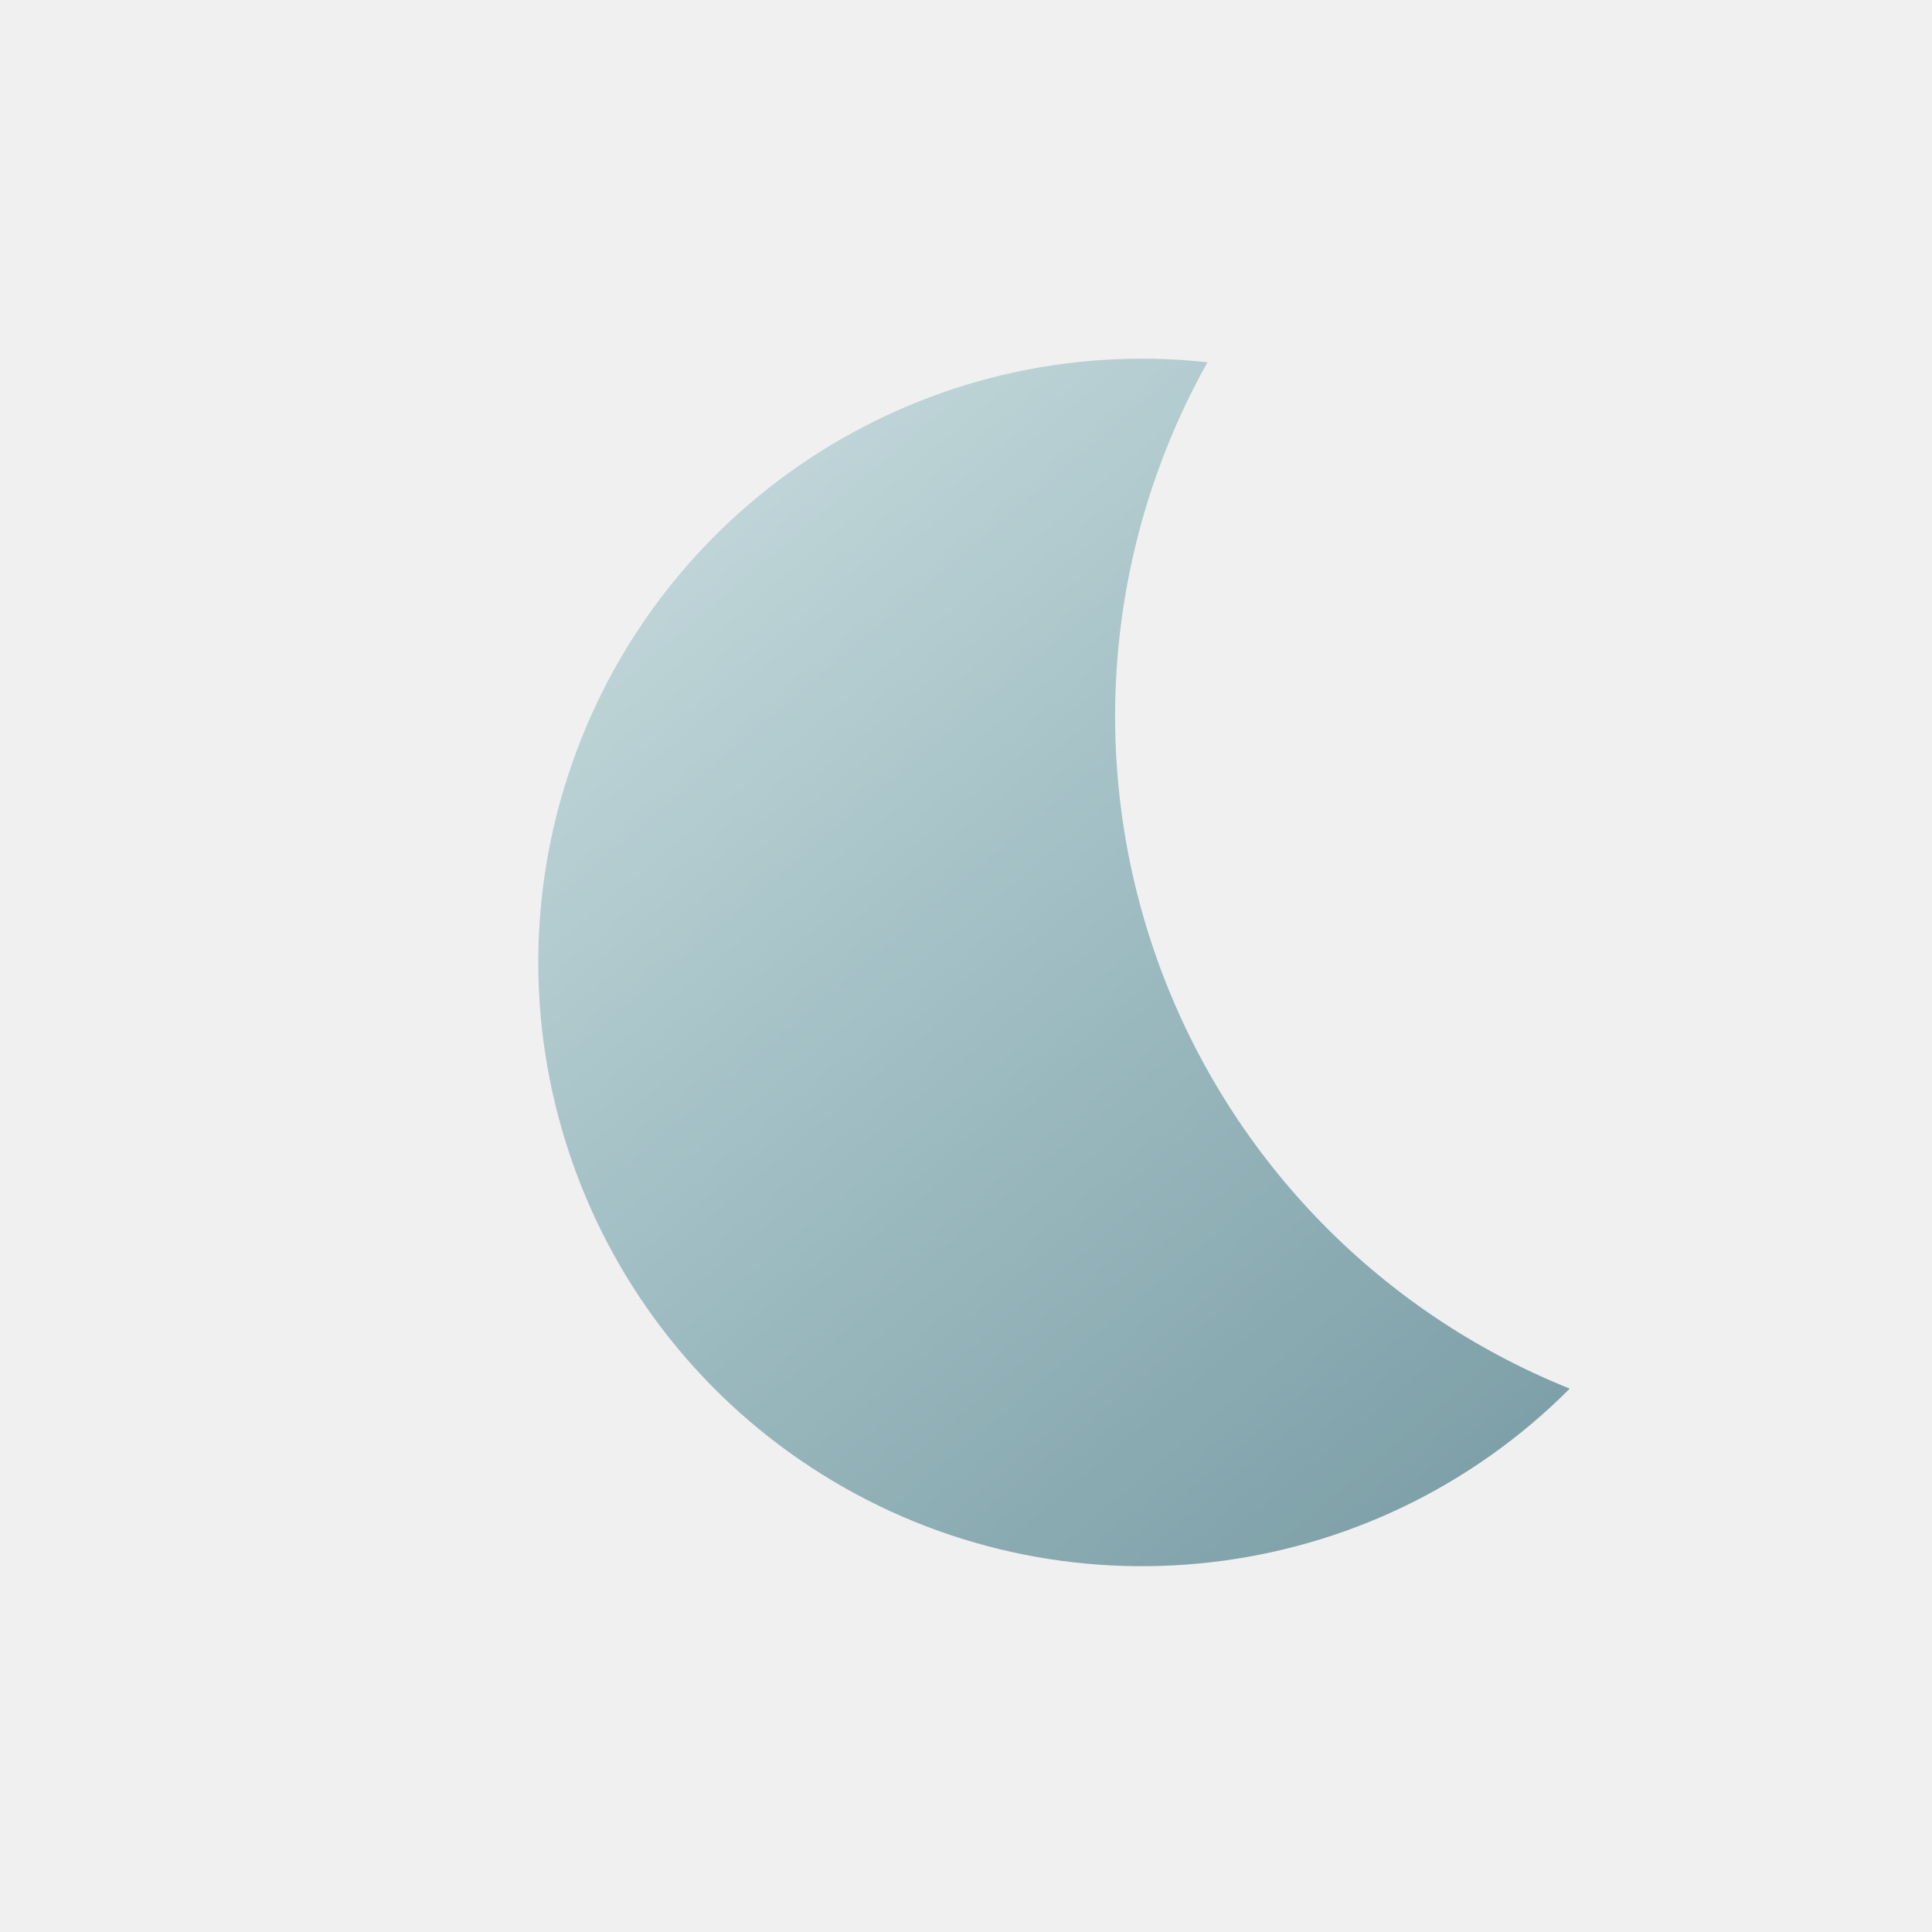
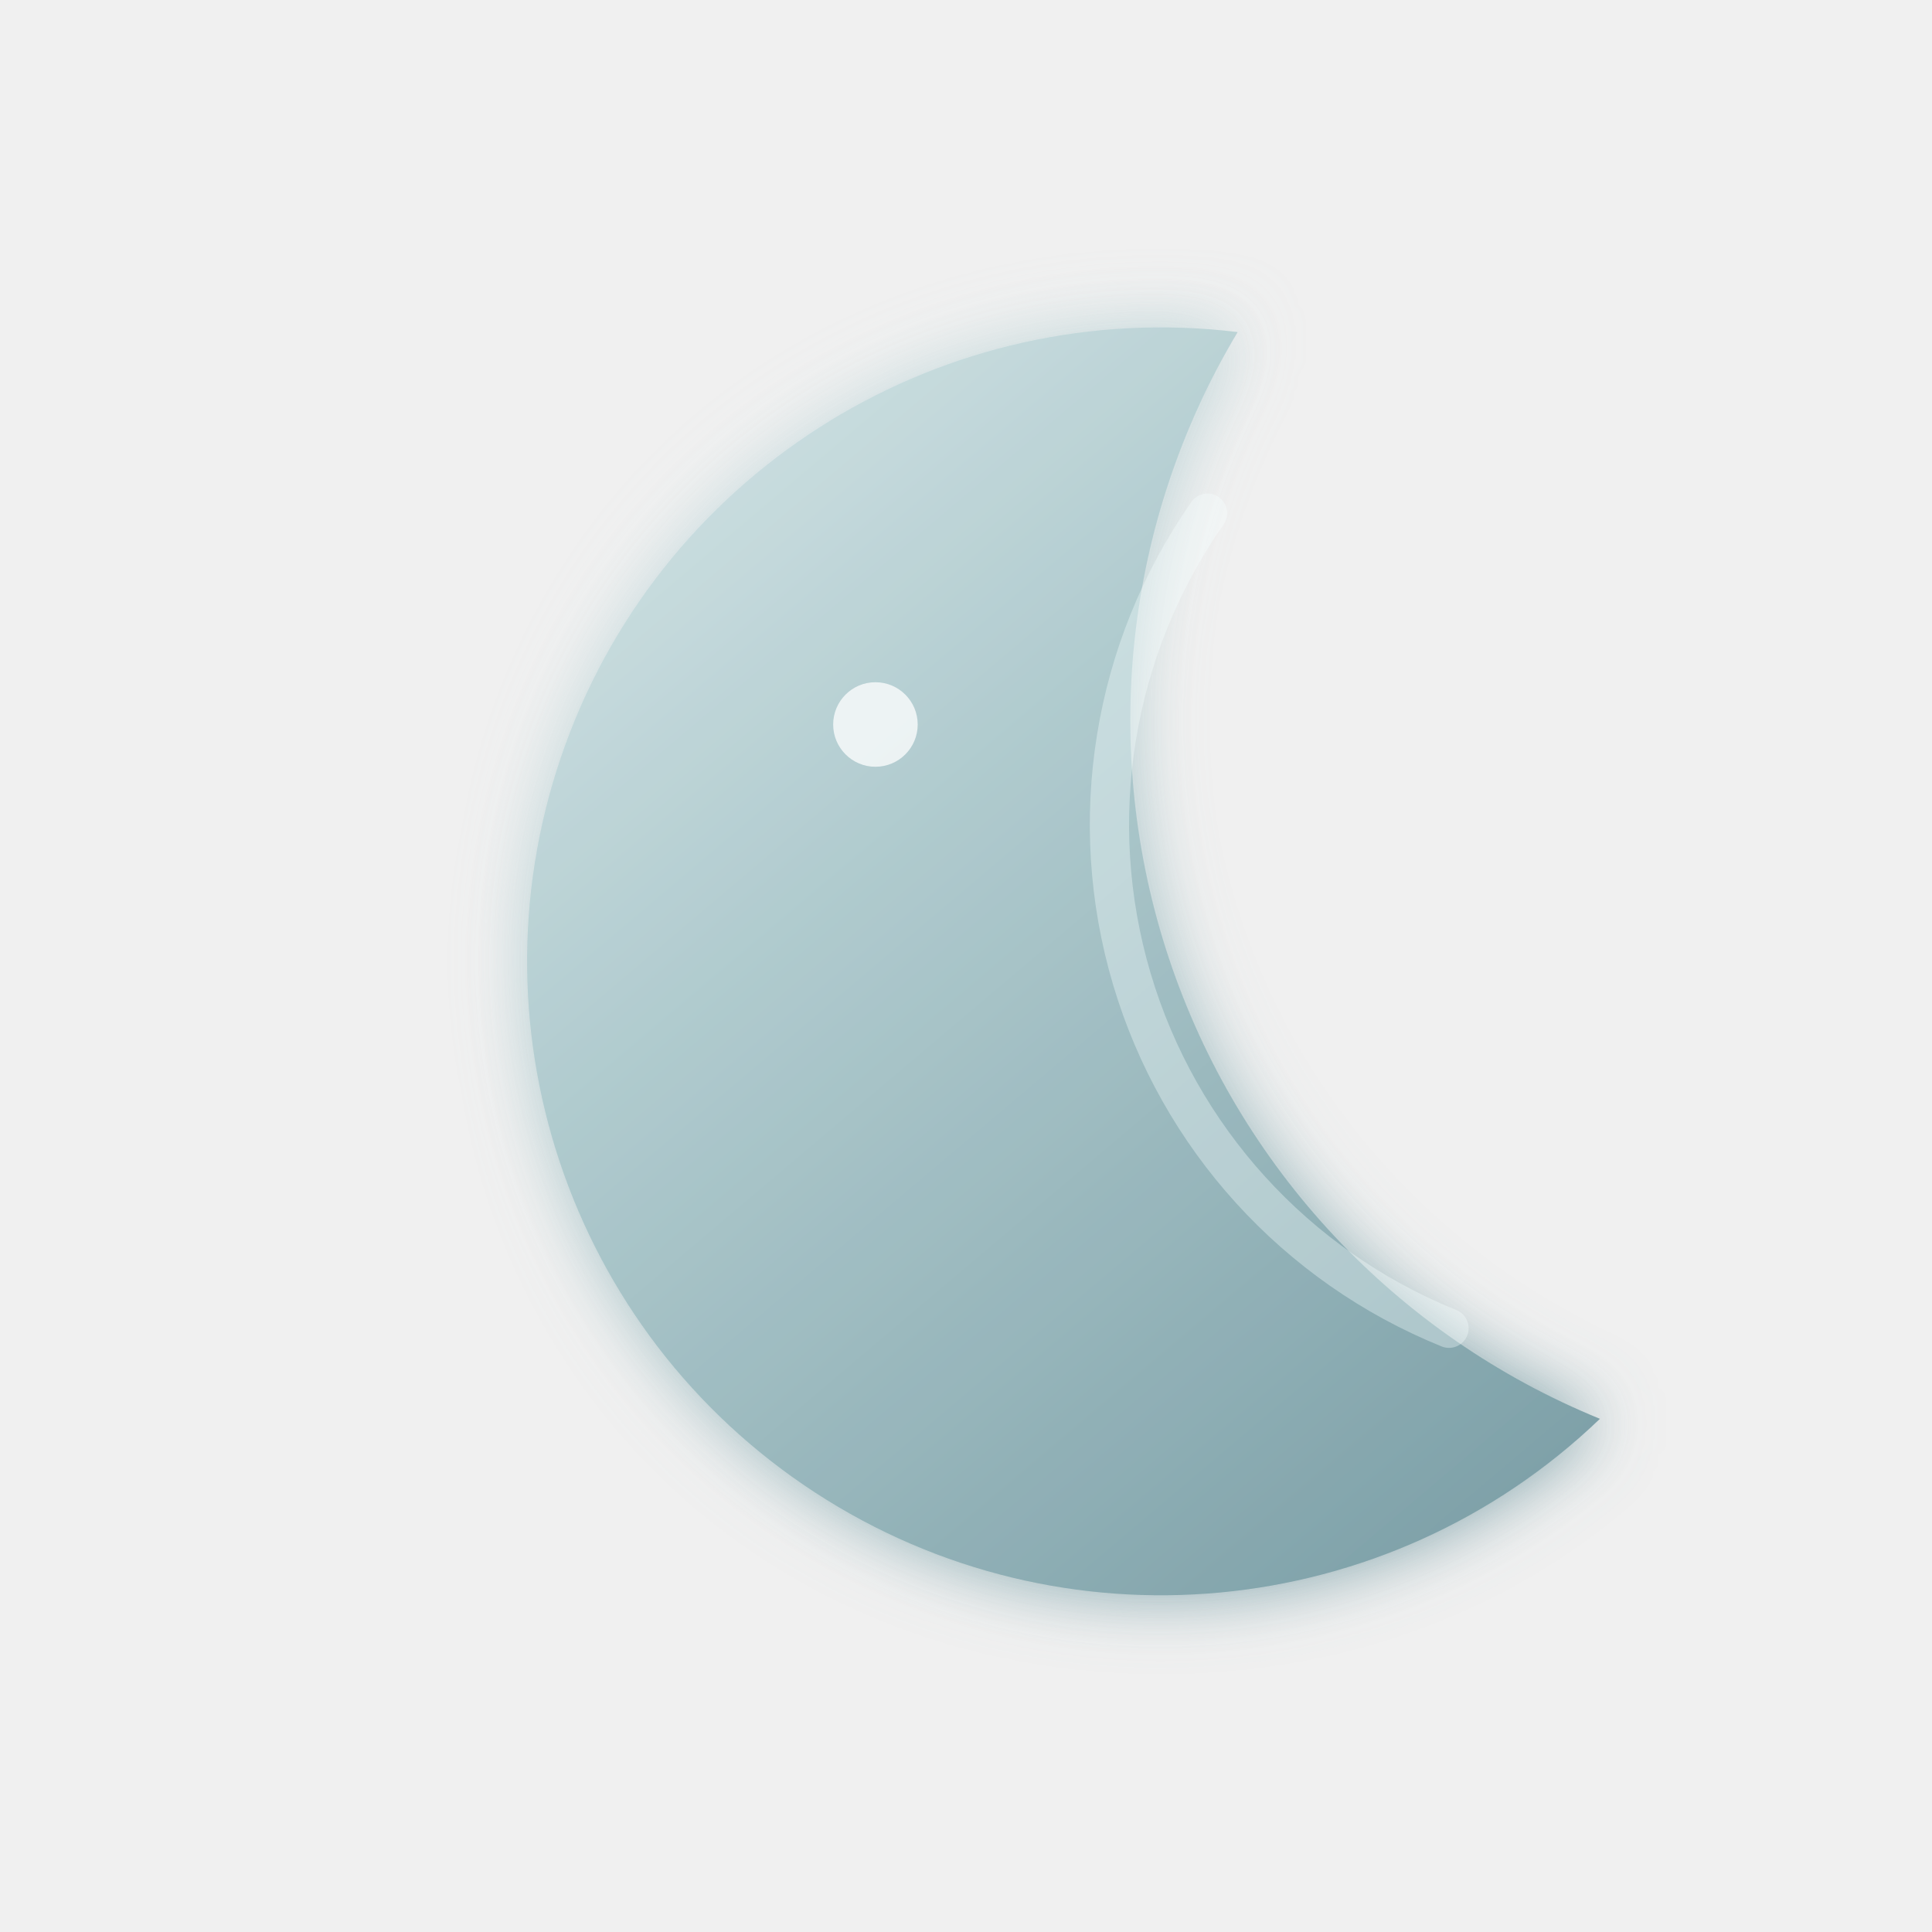
<svg xmlns="http://www.w3.org/2000/svg" viewBox="0 0 64 64">
  <defs>
    <linearGradient id="g" x1="10" y1="6" x2="54" y2="58" gradientUnits="userSpaceOnUse">
-       <stop stop-color="#DCEBEC" />
-       <stop offset=".5" stop-color="#93B6BC" />
-       <stop offset="1" stop-color="#58828D" />
+       <stop stop-color="#E9F4F5" />
+       <stop offset=".42" stop-color="#A9C7CB" />
+       <stop offset="1" stop-color="#5F8993" />
    </linearGradient>
+     <radialGradient id="h" cx="36%" cy="28%" r="80%">
+       <stop offset="0" stop-color="#FFFFFF" stop-opacity=".7" />
+       <stop offset=".38" stop-color="#D8ECEE" stop-opacity=".32" />
+       <stop offset="1" stop-color="#7FA6AE" stop-opacity="0" />
+     </radialGradient>
+     <filter id="soft" x="-30%" y="-30%" width="160%" height="160%">
+       <feGaussianBlur stdDeviation="1.1" result="b" />
+       <feMerge>
+         <feMergeNode in="b" />
+         <feMergeNode in="SourceGraphic" />
+       </feMerge>
+     </filter>
  </defs>
-   <path d="M40 12a20 20 0 1 0 12 34A24 24 0 0 1 40 12Z" fill="url(#g)" opacity=".85" />
+   <path d="M41 11a21 21 0 1 0 12 36A25 25 0 0 1 41 11Z" fill="url(#g)" opacity=".88" filter="url(#soft)" />
+   <path d="M40 17a18 18 0 0 0 8 27" stroke="#F7FFFF" stroke-opacity=".35" stroke-width="1.3" fill="none" stroke-linecap="round" />
+   <circle cx="29" cy="24" r="1.4" fill="#fff" opacity=".75" />
</svg>
